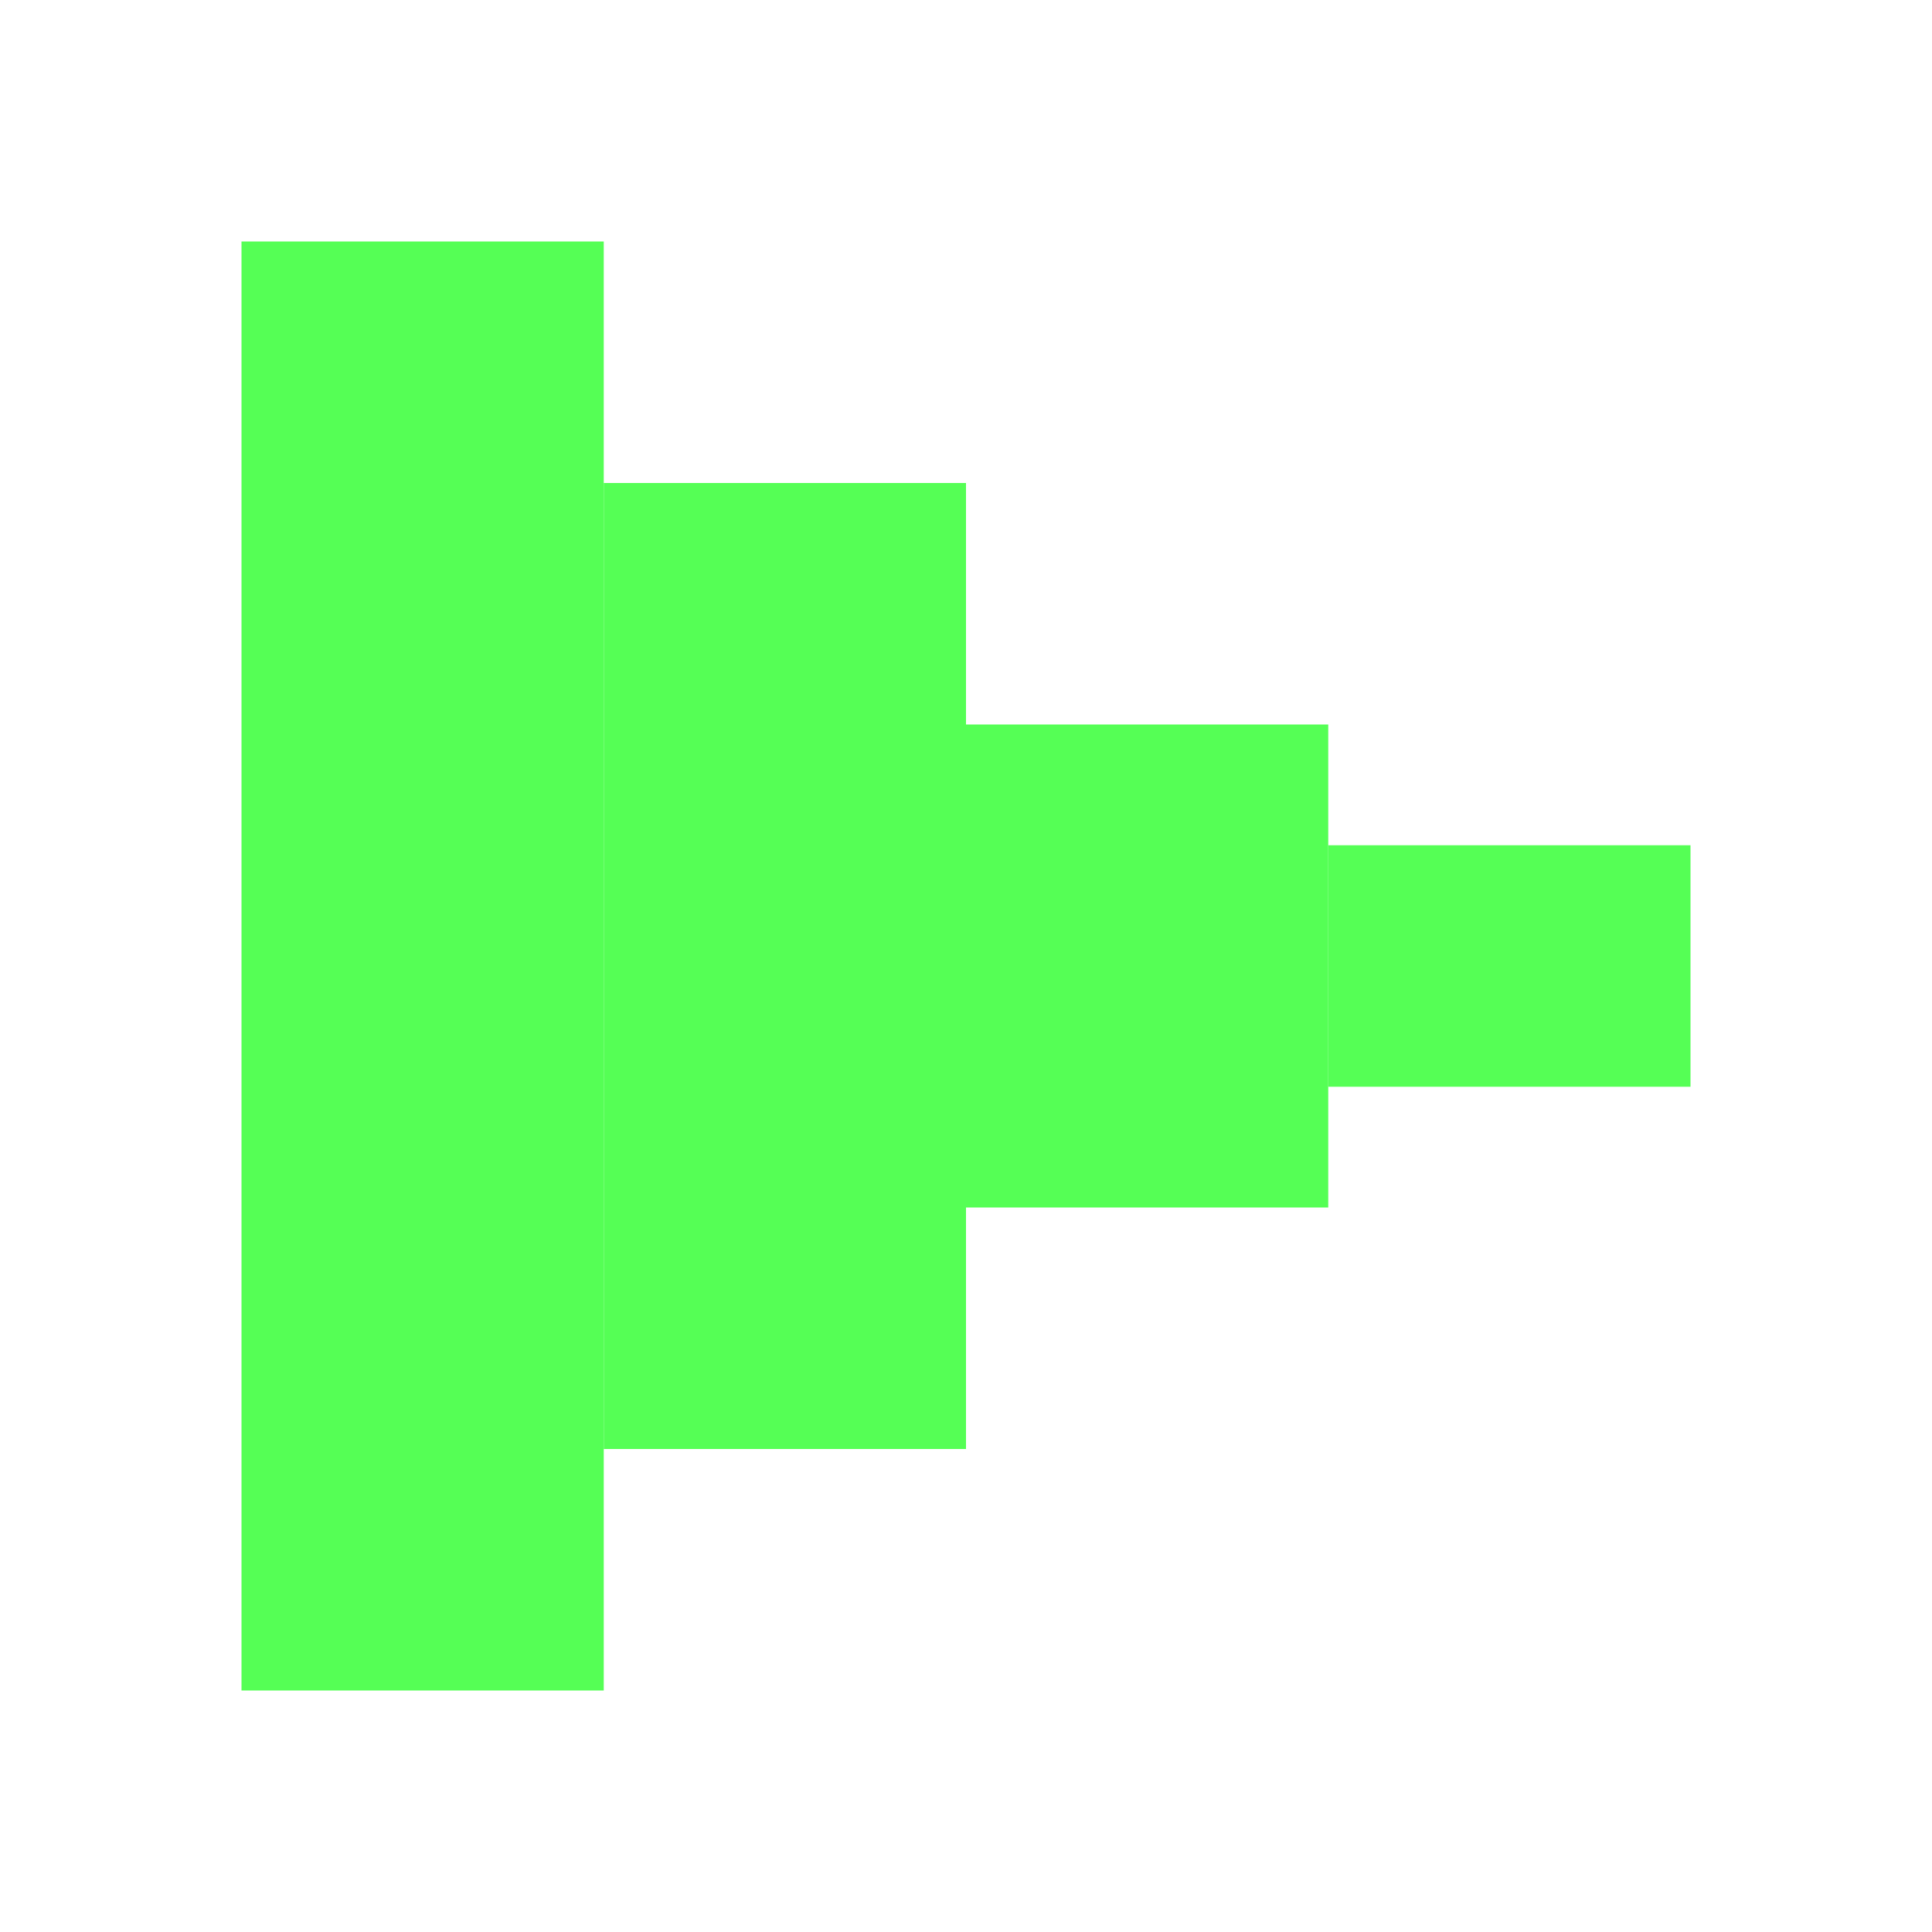
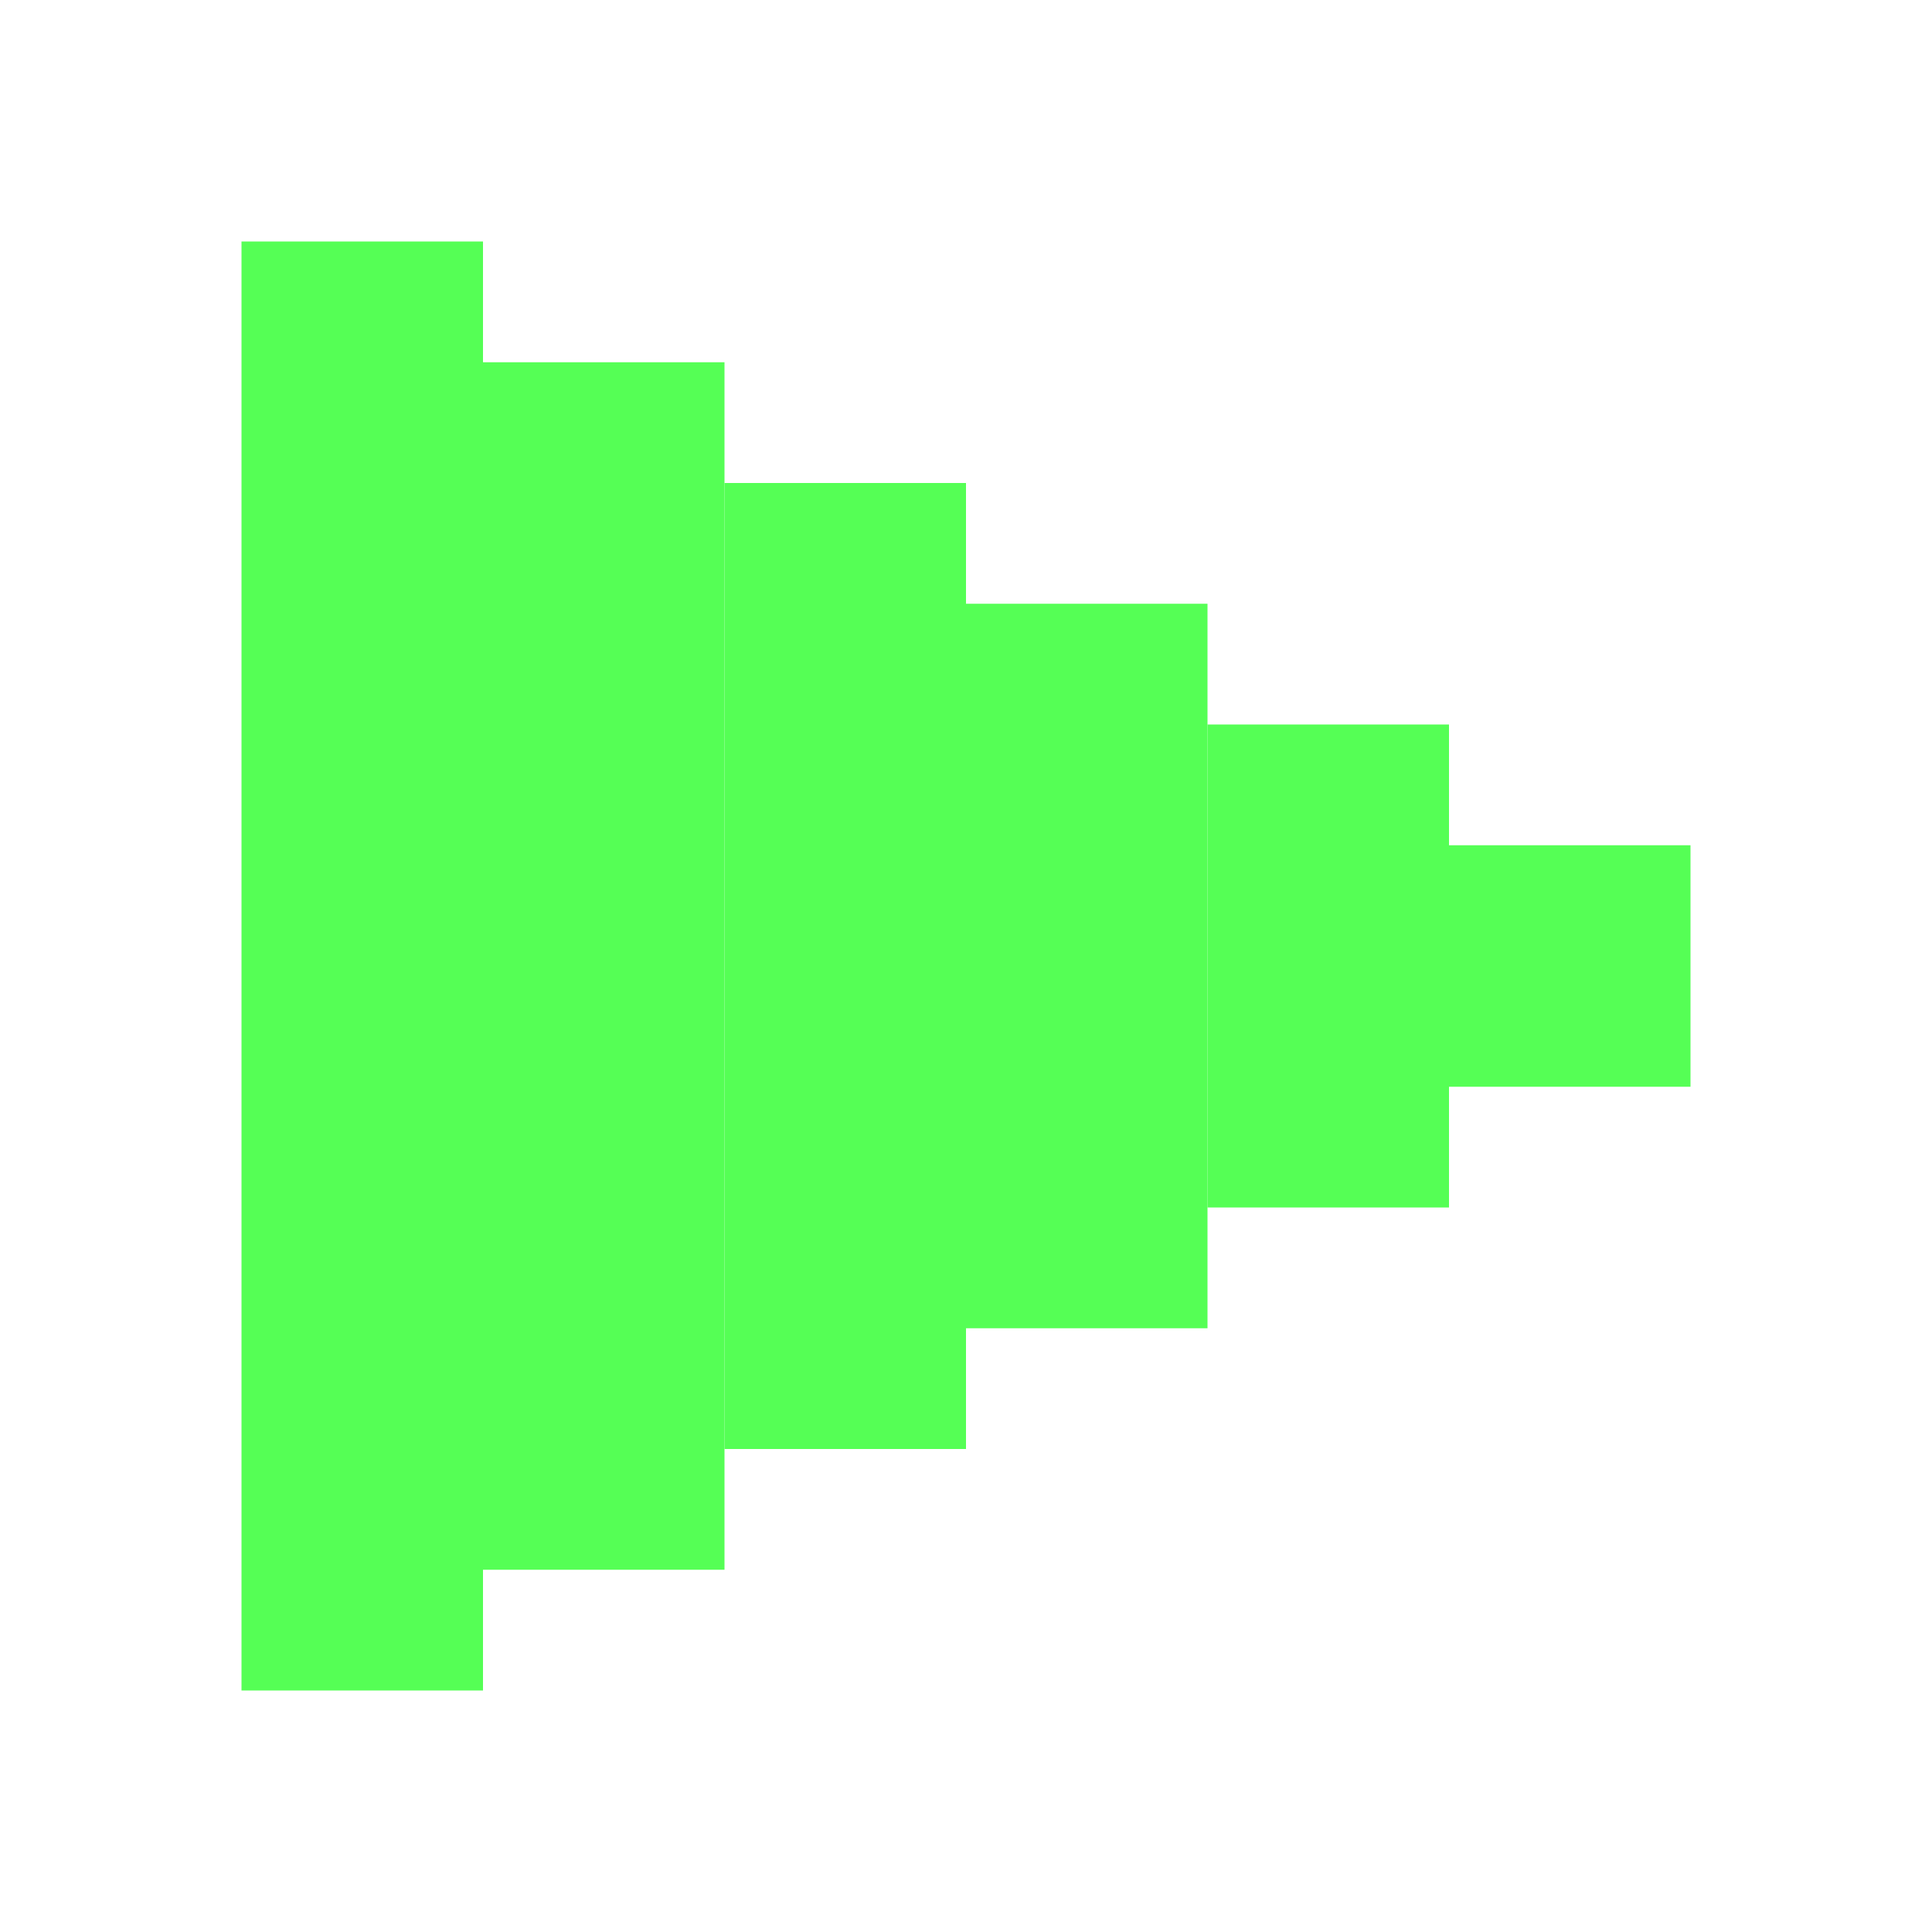
<svg xmlns="http://www.w3.org/2000/svg" viewBox="0 0 16 16" width="16" height="16">
-   <rect x="2" y="2" width="3" height="12" fill="#55ff55" />
-   <rect x="5" y="4" width="3" height="8" fill="#55ff55" />
-   <rect x="8" y="6" width="3" height="4" fill="#55ff55" />
-   <rect x="11" y="7" width="3" height="2" fill="#55ff55" />
+   <rect x="2" y="2" width="2" height="12" fill="#55ff55" />
+   <rect x="4" y="3" width="2" height="10" fill="#55ff55" />
+   <rect x="6" y="4" width="2" height="8" fill="#55ff55" />
+   <rect x="8" y="5" width="2" height="6" fill="#55ff55" />
+   <rect x="10" y="6" width="2" height="4" fill="#55ff55" />
+   <rect x="12" y="7" width="2" height="2" fill="#55ff55" />
</svg>
